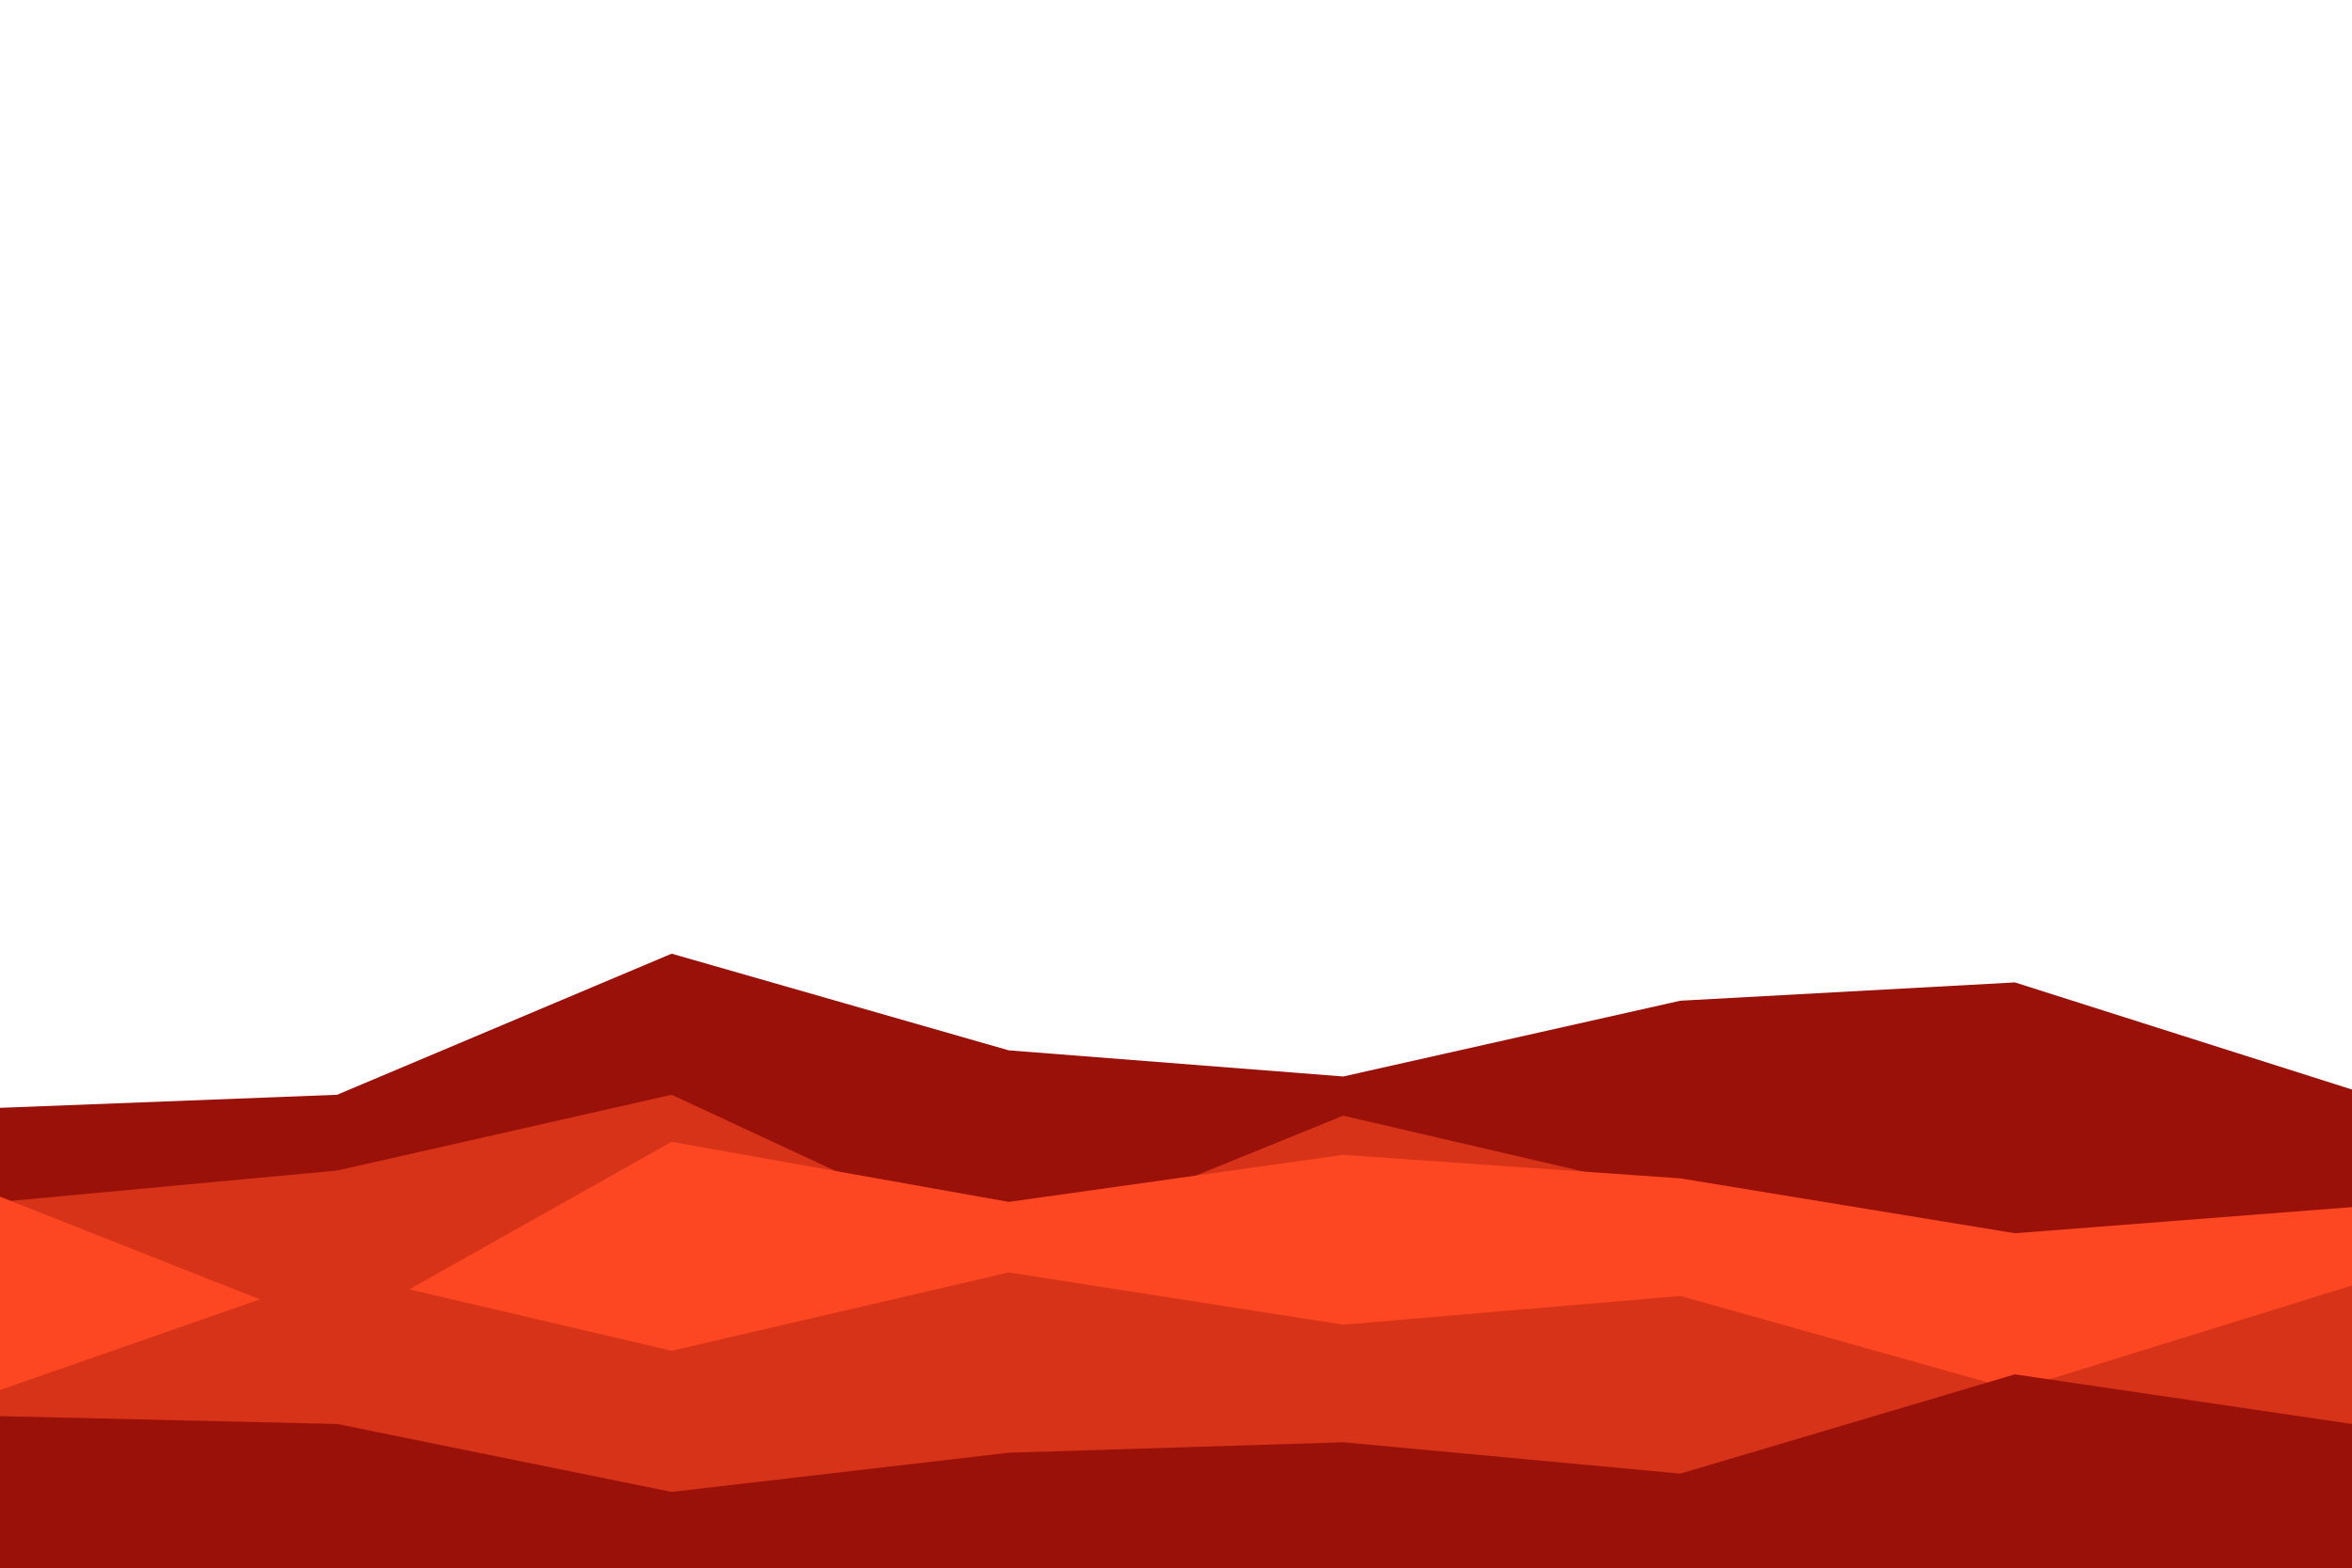
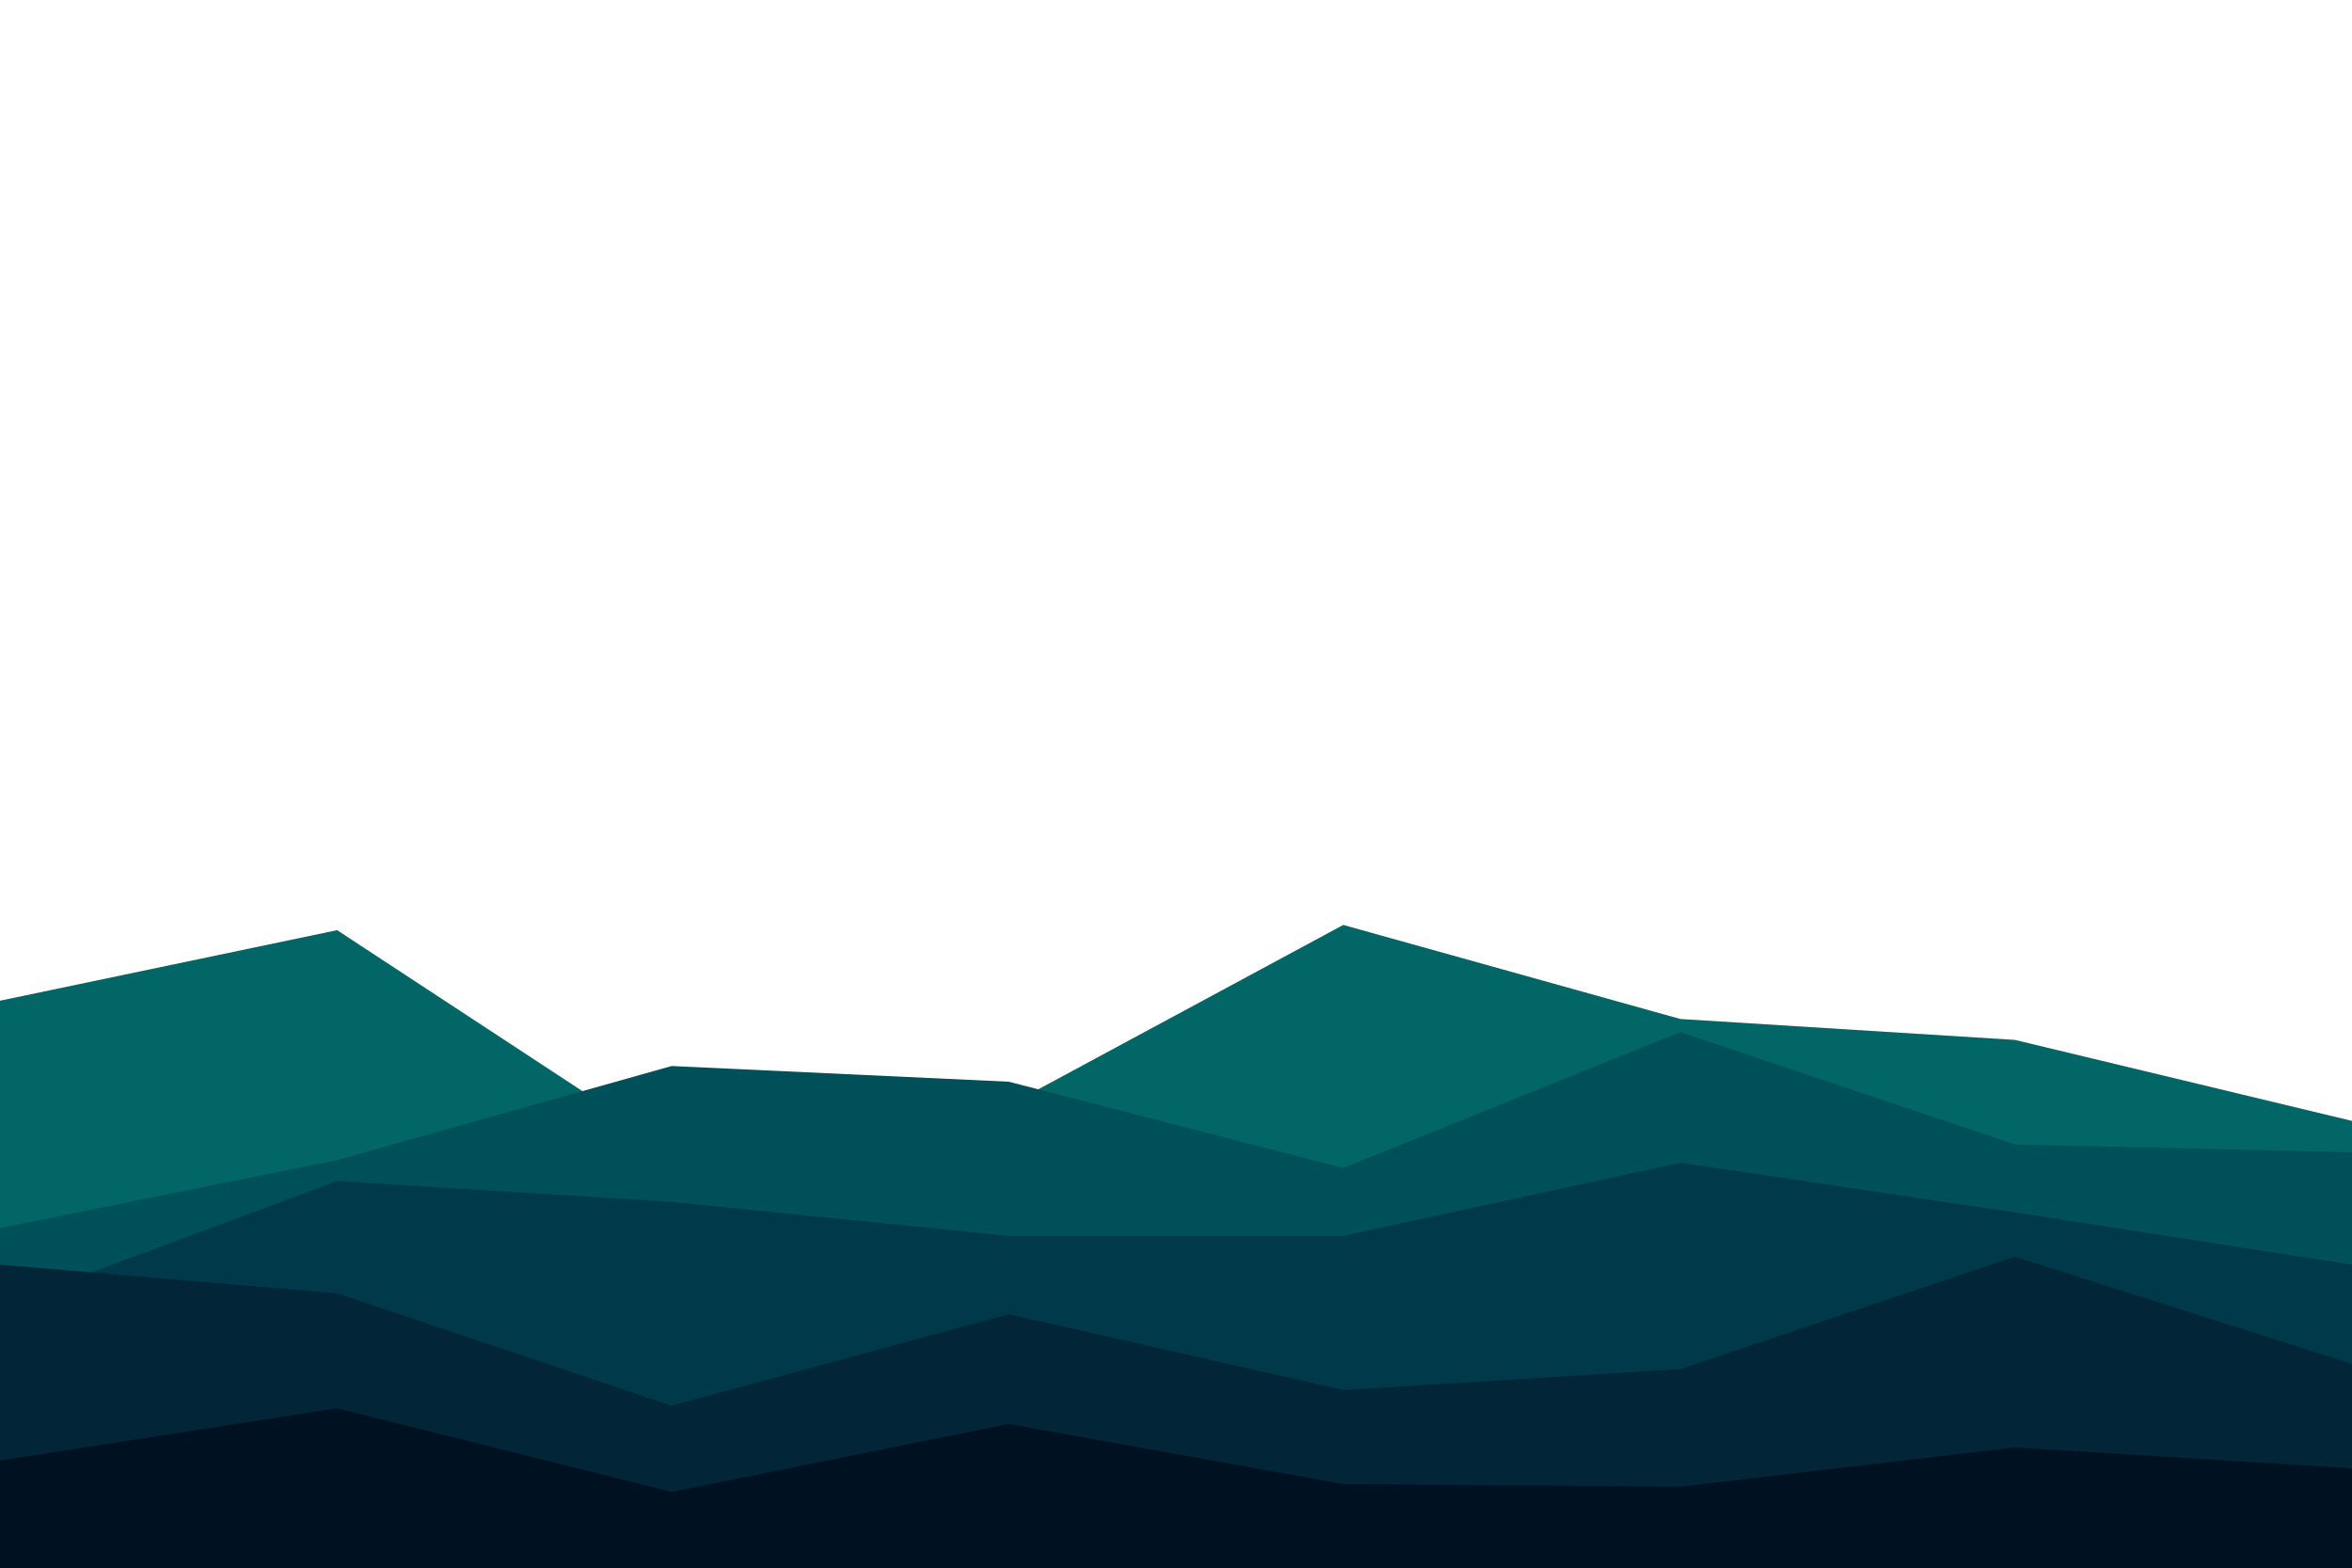
<svg xmlns="http://www.w3.org/2000/svg" id="visual" viewBox="0 0 900 600" width="900" height="600" version="1.1">
-   <path d="M0 424L129 419L257 365L386 402L514 412L643 383L771 376L900 417L900 601L771 601L643 601L514 601L386 601L257 601L129 601L0 601Z" fill="#9a110a" />
-   <path d="M0 460L129 448L257 419L386 479L514 427L643 457L771 479L900 465L900 601L771 601L643 601L514 601L386 601L257 601L129 601L0 601Z" fill="#d63319" />
-   <path d="M0 458L129 509L257 437L386 460L514 442L643 451L771 472L900 462L900 601L771 601L643 601L514 601L386 601L257 601L129 601L0 601Z" fill="#fc4722" />
-   <path d="M0 532L129 487L257 517L386 487L514 507L643 496L771 532L900 492L900 601L771 601L643 601L514 601L386 601L257 601L129 601L0 601Z" fill="#d63319" />
-   <path d="M0 542L129 545L257 571L386 556L514 552L643 564L771 526L900 545L900 601L771 601L643 601L514 601L386 601L257 601L129 601L0 601Z" fill="#9a110a" />
+   <path d="M0 383L129 356L257 440L386 423L514 354L643 390L771 398L900 429L900 601L771 601L643 601L514 601L386 601L257 601L129 601L0 601Z" fill="#036666" />
+   <path d="M0 470L129 444L257 408L386 414L514 447L643 395L771 438L900 441L900 601L771 601L643 601L514 601L386 601L257 601L129 601L0 601Z" fill="#00505a" />
+   <path d="M0 500L129 452L257 460L386 473L514 473L643 445L771 464L900 484L900 601L771 601L643 601L514 601L386 601L257 601L129 601L0 601Z" fill="#003a4a" />
+   <path d="M0 484L129 495L257 538L386 503L514 532L643 524L771 481L900 522L900 601L771 601L643 601L514 601L386 601L257 601L129 601L0 601Z" fill="#022537" />
+   <path d="M0 559L129 539L257 571L386 545L514 568L643 569L771 554L900 562L900 601L771 601L643 601L514 601L386 601L257 601L129 601L0 601Z" fill="#001122" />
</svg>
